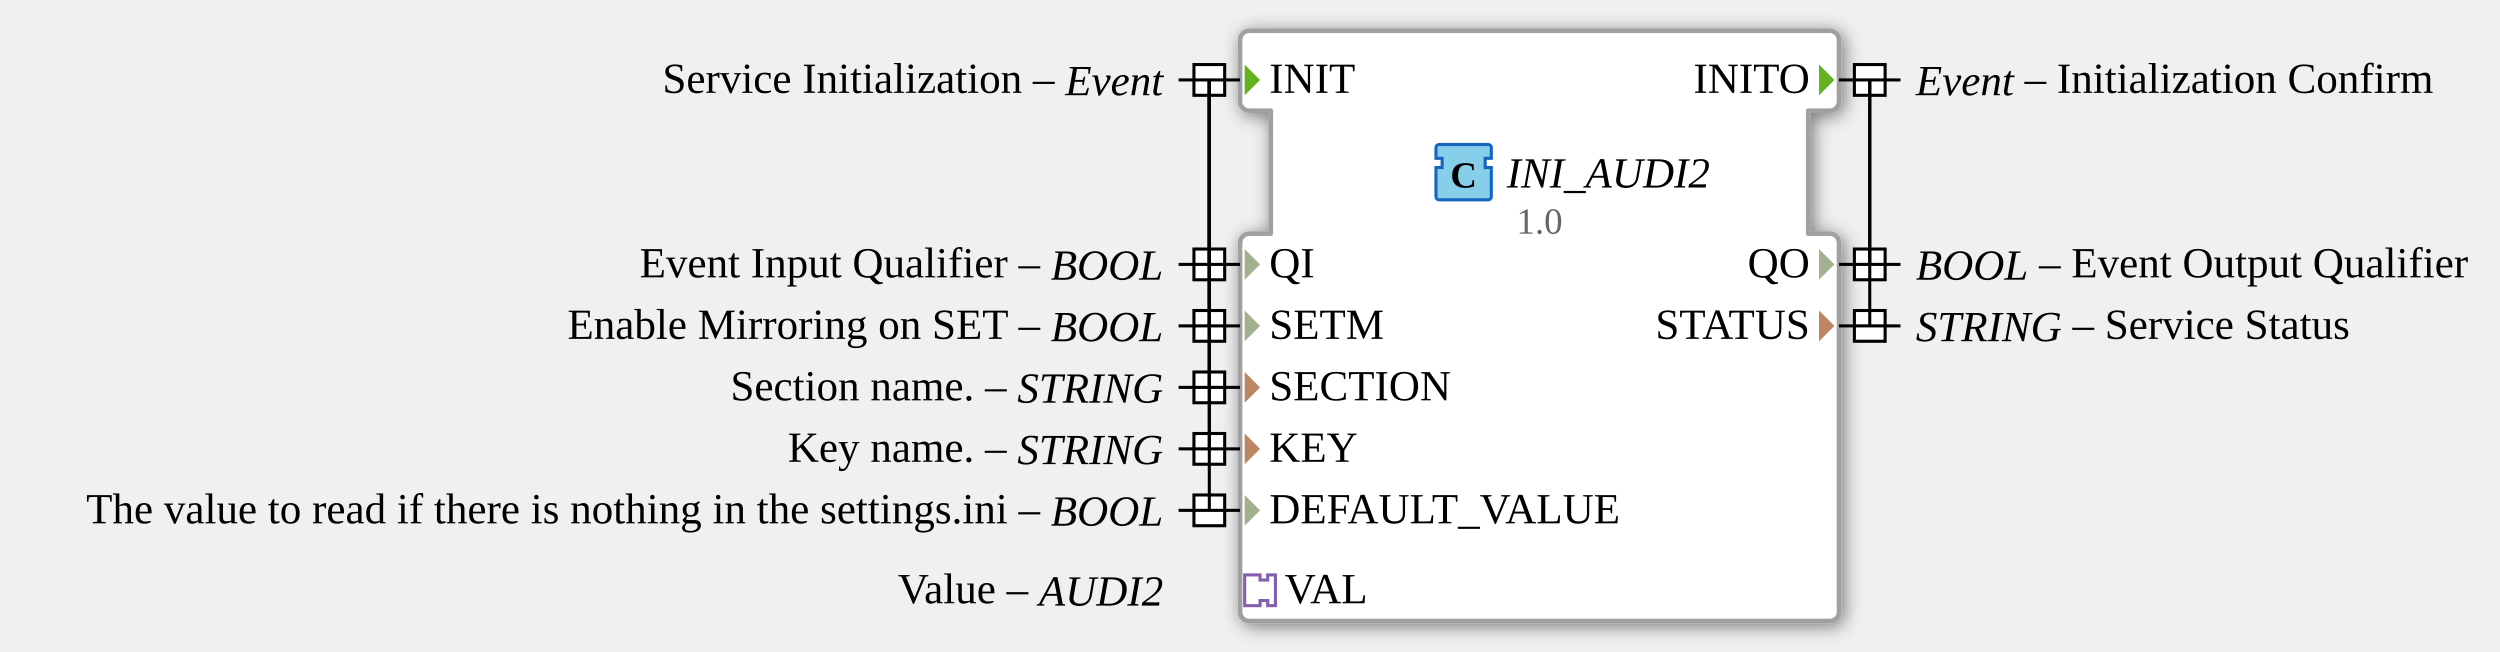
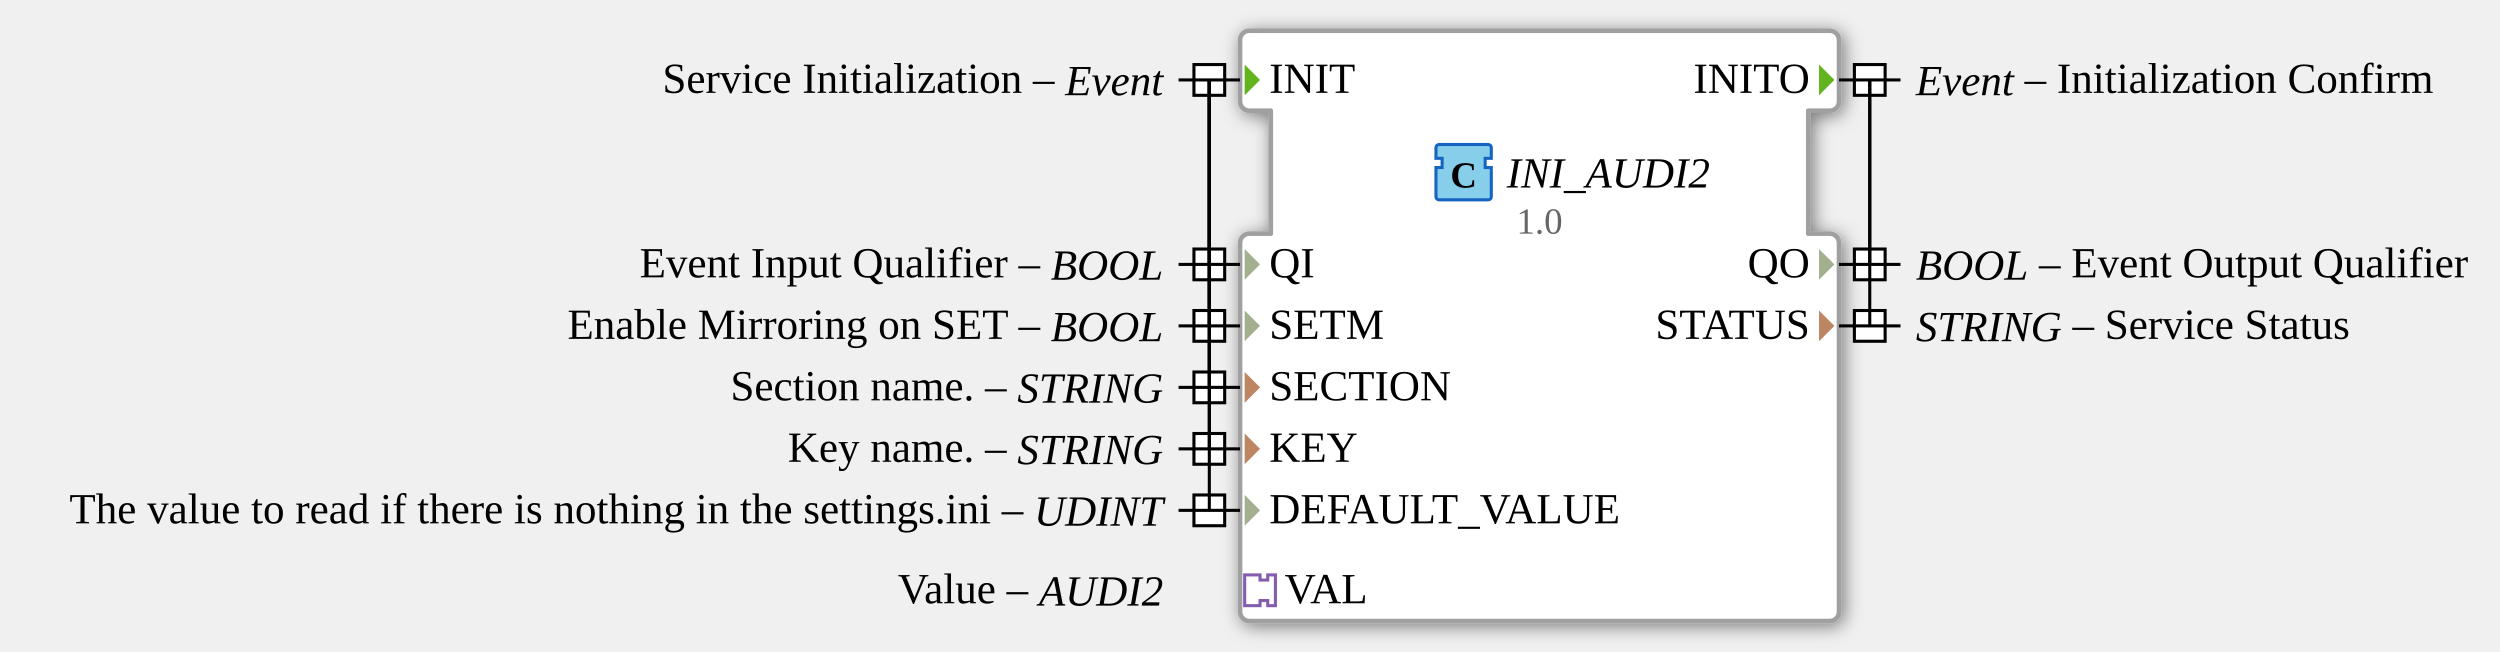
<svg xmlns="http://www.w3.org/2000/svg" viewBox="0 0 813.163 212.0" width="813.163" height="212.0">
  <style>
    @font-face {
      font-family: "TGL";
      src: local("TGL 0-17_std"), local("TGL 0-17"), local("TGL 0-17 alt"), url("../../../../../_static/fonts/TGL-0-17_std.ttf") format("truetype");
      font-style: normal;
      font-weight: normal;
    }
    @font-face {
      font-family: "TGL";
      src: local("TGL 0-16_std"), local("TGL 0-16"), url("../../../../../_static/fonts/TGL-0-16_std.ttf") format("truetype");
      font-style: italic;
      font-weight: normal;
    }
  </style>
  <defs>
    <filter id="dropShadow" x="-20%" y="-20%" width="140%" height="140%">
      <feGaussianBlur in="SourceAlpha" stdDeviation="3" result="blur" />
      <feOffset in="blur" dx="1" dy="1" result="offsetBlur" />
      <feFlood flood-color="#000000" flood-opacity="0.5" result="shadowColor" />
      <feComposite in="shadowColor" in2="offsetBlur" operator="in" result="shadow" />
      <feMerge>
        <feMergeNode in="shadow" />
        <feMergeNode in="SourceGraphic" />
      </feMerge>
    </filter>
  </defs>
  <g transform="translate(403.3477, 10)">
    <path d="M 3 0             L 191.818 0             A 3 3 0 0 1 194.818 3             L 194.818 23.0             A 3 3 0 0 1 191.818 26.0             L 184.818 26.0             L 184.818 66.0             L 191.818 66.0             A 3 3 0 0 1 194.818 69.0             L 194.818 189.0             A 3 3 0 0 1 191.818 192.0             L 3 192.0             A 3 3 0 0 1 0 189.0             L 0 69.0             A 3 3 0 0 1 3 66.0             L 10 66.0             L 10 26.0             L 3 26.0             A 3 3 0 0 1 0 23.0             L 0 3             A 3 3 0 0 1 3 0             Z" fill="#FFFFFF" stroke="#A0A0A0" stroke-width="1.5" stroke-linejoin="round" filter="url(#dropShadow)" />
    <polygon points="1.5,11.0 6.5,16.0 1.5,21.0" fill="#63B31F" />
    <text x="9.5" y="17.0" font-family="TGL, 'Times New Roman', Times, serif" font-size="14" fill="#000000" dominant-baseline="middle">INIT</text>
    <polygon points="188.318,11.0 193.318,16.0 188.318,21.0" fill="#63B31F" />
    <text x="185.318" y="17.0" font-family="TGL, 'Times New Roman', Times, serif" font-size="14" fill="#000000" text-anchor="end" dominant-baseline="middle">INITO</text>
    <path d="M 64.723 37.0             L 80.723 37.0             A 1 1 0 0 1 81.723 38.0             L 81.723 41.5             L 79.723 41.5             L 79.723 44.5             L 81.723 44.5             L 81.723 54.0             A 1 1 0 0 1 80.723 55.0             L 64.723 55.0             A 1 1 0 0 1 63.723 54.0             L 63.723 44.5             L 65.723 44.5             L 65.723 41.5             L 63.723 41.5             L 63.723 38.0             A 1 1 0 0 1 64.723 37.0             Z" fill="#87CEEB" stroke="#1565C0" stroke-width="1" />
    <text x="72.723" y="51.0" font-family="TGL, 'Times New Roman', Times, serif" font-size="12" font-weight="bold" fill="#000000" text-anchor="middle">C</text>
    <text x="86.723" y="51.0" font-family="TGL, 'Times New Roman', Times, serif" font-size="14" fill="#000000" font-style="italic">INI_AUDI2</text>
    <text x="97.409" y="66.0" font-family="TGL, 'Times New Roman', Times, serif" font-size="12" fill="#666666" text-anchor="middle">1.0</text>
    <polygon points="1.5,71.0 6.5,76.0 1.5,81.0" fill="#A3B08F" />
    <text x="9.5" y="77.0" font-family="TGL, 'Times New Roman', Times, serif" font-size="14" fill="#000000" dominant-baseline="middle">QI</text>
    <polygon points="1.5,91.0 6.5,96.0 1.5,101.0" fill="#A3B08F" />
    <text x="9.5" y="97.0" font-family="TGL, 'Times New Roman', Times, serif" font-size="14" fill="#000000" dominant-baseline="middle">SETM</text>
    <polygon points="1.5,111.0 6.5,116.0 1.5,121.0" fill="#BD8663" />
    <text x="9.5" y="117.0" font-family="TGL, 'Times New Roman', Times, serif" font-size="14" fill="#000000" dominant-baseline="middle">SECTION</text>
    <polygon points="1.5,131.0 6.5,136.0 1.5,141.0" fill="#BD8663" />
    <text x="9.5" y="137.0" font-family="TGL, 'Times New Roman', Times, serif" font-size="14" fill="#000000" dominant-baseline="middle">KEY</text>
    <polygon points="1.5,151.0 6.5,156.0 1.5,161.0" fill="#A3B08F" />
    <text x="9.5" y="157.0" font-family="TGL, 'Times New Roman', Times, serif" font-size="14" fill="#000000" dominant-baseline="middle">DEFAULT_VALUE</text>
    <polygon points="188.318,71.0 193.318,76.0 188.318,81.0" fill="#A3B08F" />
    <text x="185.318" y="77.0" font-family="TGL, 'Times New Roman', Times, serif" font-size="14" fill="#000000" text-anchor="end" dominant-baseline="middle">QO</text>
    <polygon points="188.318,91.0 193.318,96.0 188.318,101.0" fill="#BD8663" />
    <text x="185.318" y="97.0" font-family="TGL, 'Times New Roman', Times, serif" font-size="14" fill="#000000" text-anchor="end" dominant-baseline="middle">STATUS</text>
    <path d="M 1.5 177.0             L 6.5 177.0             L 6.5 178.667             L 9.0 178.667             L 9.0 177.0             L 11.5 177.0             L 11.5 187.0             L 9.0 187.0             L 9.0 185.333             L 6.5 185.333             L 6.5 187.0             L 1.5 187.0             Z" fill="none" stroke="#845DAF" stroke-width="1" />
    <text x="14.5" y="183.0" font-family="TGL, 'Times New Roman', Times, serif" font-size="14" fill="#000000" dominant-baseline="middle">VAL</text>
    <rect x="-15" y="11.0" width="10" height="10" fill="#FFFFFF" stroke="#000000" stroke-width="1" />
    <rect x="-15" y="71.0" width="10" height="10" fill="#FFFFFF" stroke="#000000" stroke-width="1" />
    <line x1="-10.0" y1="16.0" x2="-10.0" y2="76.0" stroke="#000000" stroke-width="1" />
    <rect x="-15" y="91.0" width="10" height="10" fill="#FFFFFF" stroke="#000000" stroke-width="1" />
    <line x1="-10.0" y1="16.0" x2="-10.0" y2="96.0" stroke="#000000" stroke-width="1" />
    <rect x="-15" y="111.0" width="10" height="10" fill="#FFFFFF" stroke="#000000" stroke-width="1" />
    <line x1="-10.0" y1="16.0" x2="-10.0" y2="116.0" stroke="#000000" stroke-width="1" />
    <rect x="-15" y="131.0" width="10" height="10" fill="#FFFFFF" stroke="#000000" stroke-width="1" />
    <line x1="-10.0" y1="16.0" x2="-10.0" y2="136.0" stroke="#000000" stroke-width="1" />
    <rect x="-15" y="151.0" width="10" height="10" fill="#FFFFFF" stroke="#000000" stroke-width="1" />
    <line x1="-10.0" y1="16.0" x2="-10.0" y2="156.0" stroke="#000000" stroke-width="1" />
    <rect x="199.818" y="11.0" width="10" height="10" fill="#FFFFFF" stroke="#000000" stroke-width="1" />
    <rect x="199.818" y="71.0" width="10" height="10" fill="#FFFFFF" stroke="#000000" stroke-width="1" />
    <line x1="204.818" y1="16.0" x2="204.818" y2="76.0" stroke="#000000" stroke-width="1" />
    <rect x="199.818" y="91.0" width="10" height="10" fill="#FFFFFF" stroke="#000000" stroke-width="1" />
    <line x1="204.818" y1="16.0" x2="204.818" y2="96.0" stroke="#000000" stroke-width="1" />
    <line x1="0" y1="16.0" x2="-20" y2="16.0" stroke="#000000" stroke-width="1" />
    <line x1="0" y1="76.0" x2="-20" y2="76.0" stroke="#000000" stroke-width="1" />
    <line x1="0" y1="96.0" x2="-20" y2="96.0" stroke="#000000" stroke-width="1" />
    <line x1="0" y1="116.0" x2="-20" y2="116.0" stroke="#000000" stroke-width="1" />
    <line x1="0" y1="136.0" x2="-20" y2="136.0" stroke="#000000" stroke-width="1" />
    <line x1="0" y1="156.0" x2="-20" y2="156.0" stroke="#000000" stroke-width="1" />
    <line x1="194.818" y1="16.0" x2="214.818" y2="16.0" stroke="#000000" stroke-width="1" />
    <line x1="194.818" y1="76.0" x2="214.818" y2="76.0" stroke="#000000" stroke-width="1" />
    <line x1="194.818" y1="96.0" x2="214.818" y2="96.0" stroke="#000000" stroke-width="1" />
    <text x="-25" y="17.0" font-family="TGL, 'Times New Roman', Times, serif" font-size="14" fill="#000000" text-anchor="end" dominant-baseline="middle">Service Initialization – <tspan font-family="TGL, 'Times New Roman', Times, serif" font-style="italic" dominant-baseline="middle">Event</tspan>
    </text>
    <text x="219.818" y="17.0" font-family="TGL, 'Times New Roman', Times, serif" font-size="14" fill="#000000" dominant-baseline="middle">
      <tspan font-family="TGL, 'Times New Roman', Times, serif" font-style="italic" dominant-baseline="middle">Event</tspan> – Initialization Confirm</text>
    <text x="-25" y="77.0" font-family="TGL, 'Times New Roman', Times, serif" font-size="14" fill="#000000" text-anchor="end" dominant-baseline="middle">Event Input Qualifier – <tspan font-family="TGL, 'Times New Roman', Times, serif" font-style="italic" dominant-baseline="middle">BOOL</tspan>
    </text>
    <text x="-25" y="97.0" font-family="TGL, 'Times New Roman', Times, serif" font-size="14" fill="#000000" text-anchor="end" dominant-baseline="middle">Enable Mirroring on SET – <tspan font-family="TGL, 'Times New Roman', Times, serif" font-style="italic" dominant-baseline="middle">BOOL</tspan>
    </text>
    <text x="-25" y="117.0" font-family="TGL, 'Times New Roman', Times, serif" font-size="14" fill="#000000" text-anchor="end" dominant-baseline="middle">Section name. – <tspan font-family="TGL, 'Times New Roman', Times, serif" font-style="italic" dominant-baseline="middle">STRING</tspan>
    </text>
    <text x="-25" y="137.0" font-family="TGL, 'Times New Roman', Times, serif" font-size="14" fill="#000000" text-anchor="end" dominant-baseline="middle">Key name. – <tspan font-family="TGL, 'Times New Roman', Times, serif" font-style="italic" dominant-baseline="middle">STRING</tspan>
    </text>
-     <text x="-25" y="157.0" font-family="TGL, 'Times New Roman', Times, serif" font-size="14" fill="#000000" text-anchor="end" dominant-baseline="middle">The value to read if there is nothing in the settings.ini – <tspan font-family="TGL, 'Times New Roman', Times, serif" font-style="italic" dominant-baseline="middle">BOOL</tspan>
+     <text x="-25" y="157.0" font-family="TGL, 'Times New Roman', Times, serif" font-size="14" fill="#000000" text-anchor="end" dominant-baseline="middle">The value to read if there is nothing in the settings.ini – <tspan font-family="TGL, 'Times New Roman', Times, serif" font-style="italic" dominant-baseline="middle">UDINT</tspan>
    </text>
    <text x="219.818" y="77.0" font-family="TGL, 'Times New Roman', Times, serif" font-size="14" fill="#000000" dominant-baseline="middle">
      <tspan font-family="TGL, 'Times New Roman', Times, serif" font-style="italic" dominant-baseline="middle">BOOL</tspan> – Event Output Qualifier</text>
    <text x="219.818" y="97.0" font-family="TGL, 'Times New Roman', Times, serif" font-size="14" fill="#000000" dominant-baseline="middle">
      <tspan font-family="TGL, 'Times New Roman', Times, serif" font-style="italic" dominant-baseline="middle">STRING</tspan> – Service Status</text>
    <text x="-25" y="183.0" font-family="TGL, 'Times New Roman', Times, serif" font-size="14" fill="#000000" text-anchor="end" dominant-baseline="middle">Value – <tspan font-family="TGL, 'Times New Roman', Times, serif" font-style="italic" dominant-baseline="middle">AUDI2</tspan>
    </text>
  </g>
</svg>
